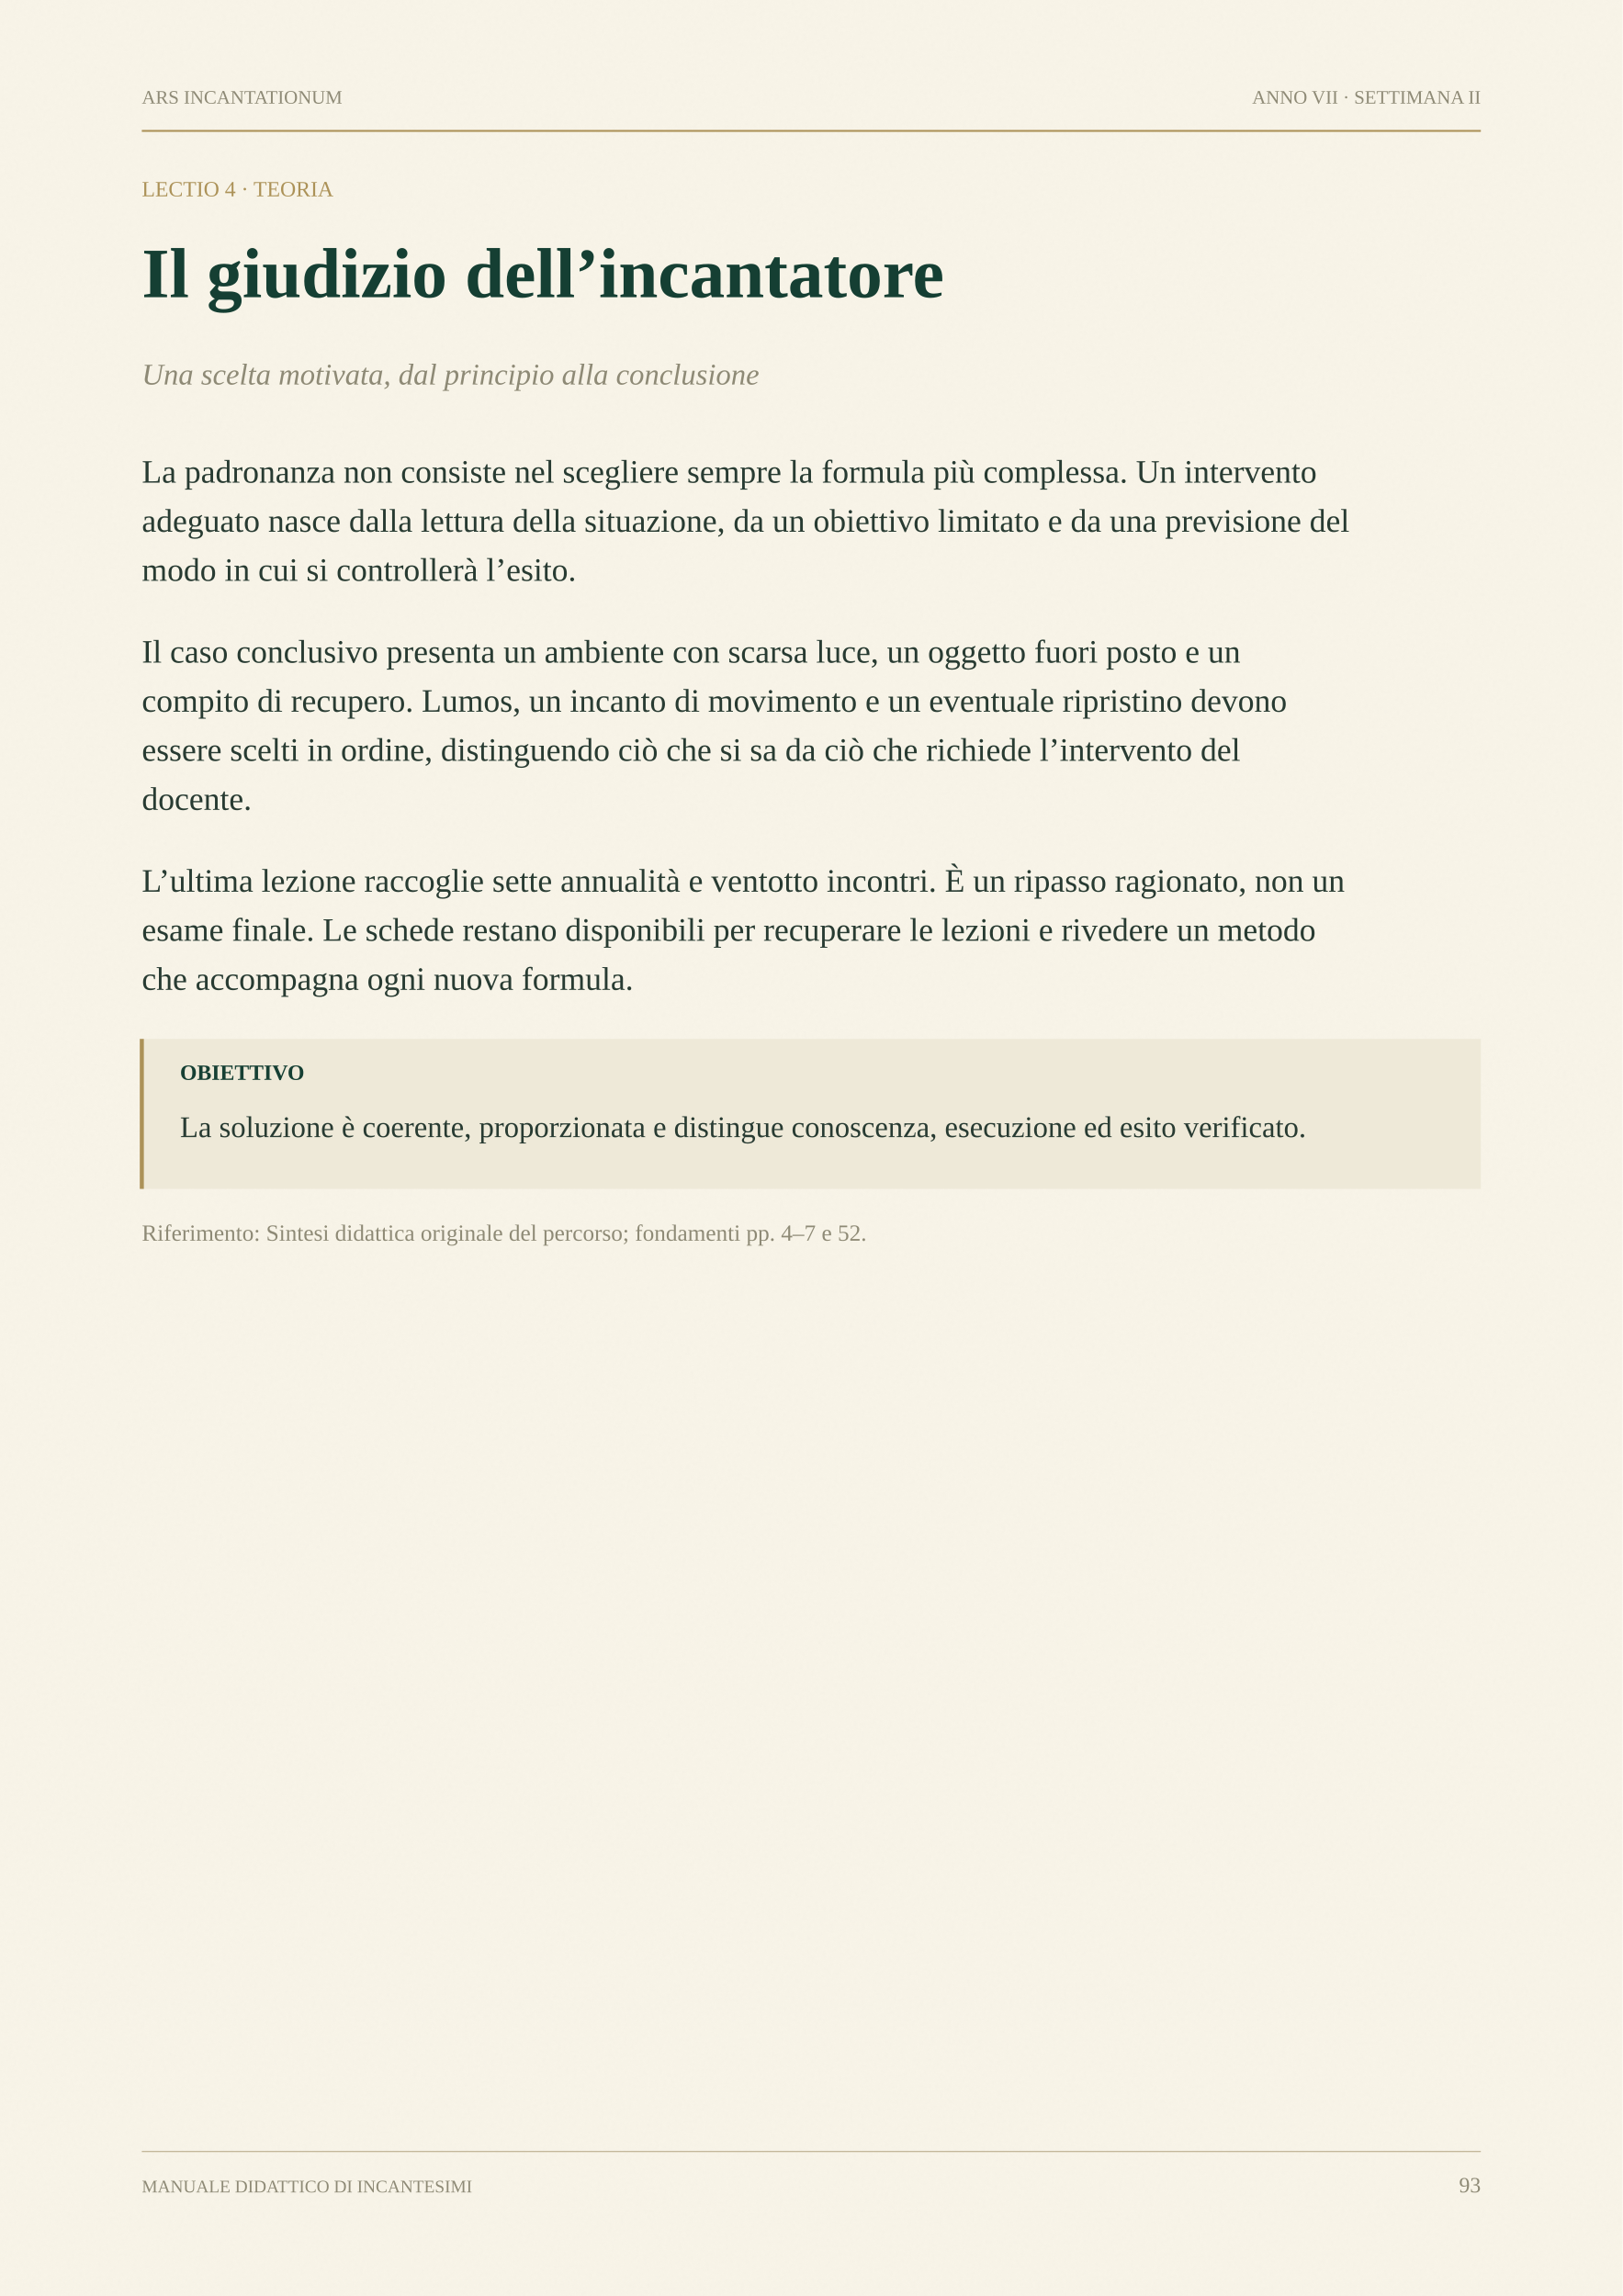
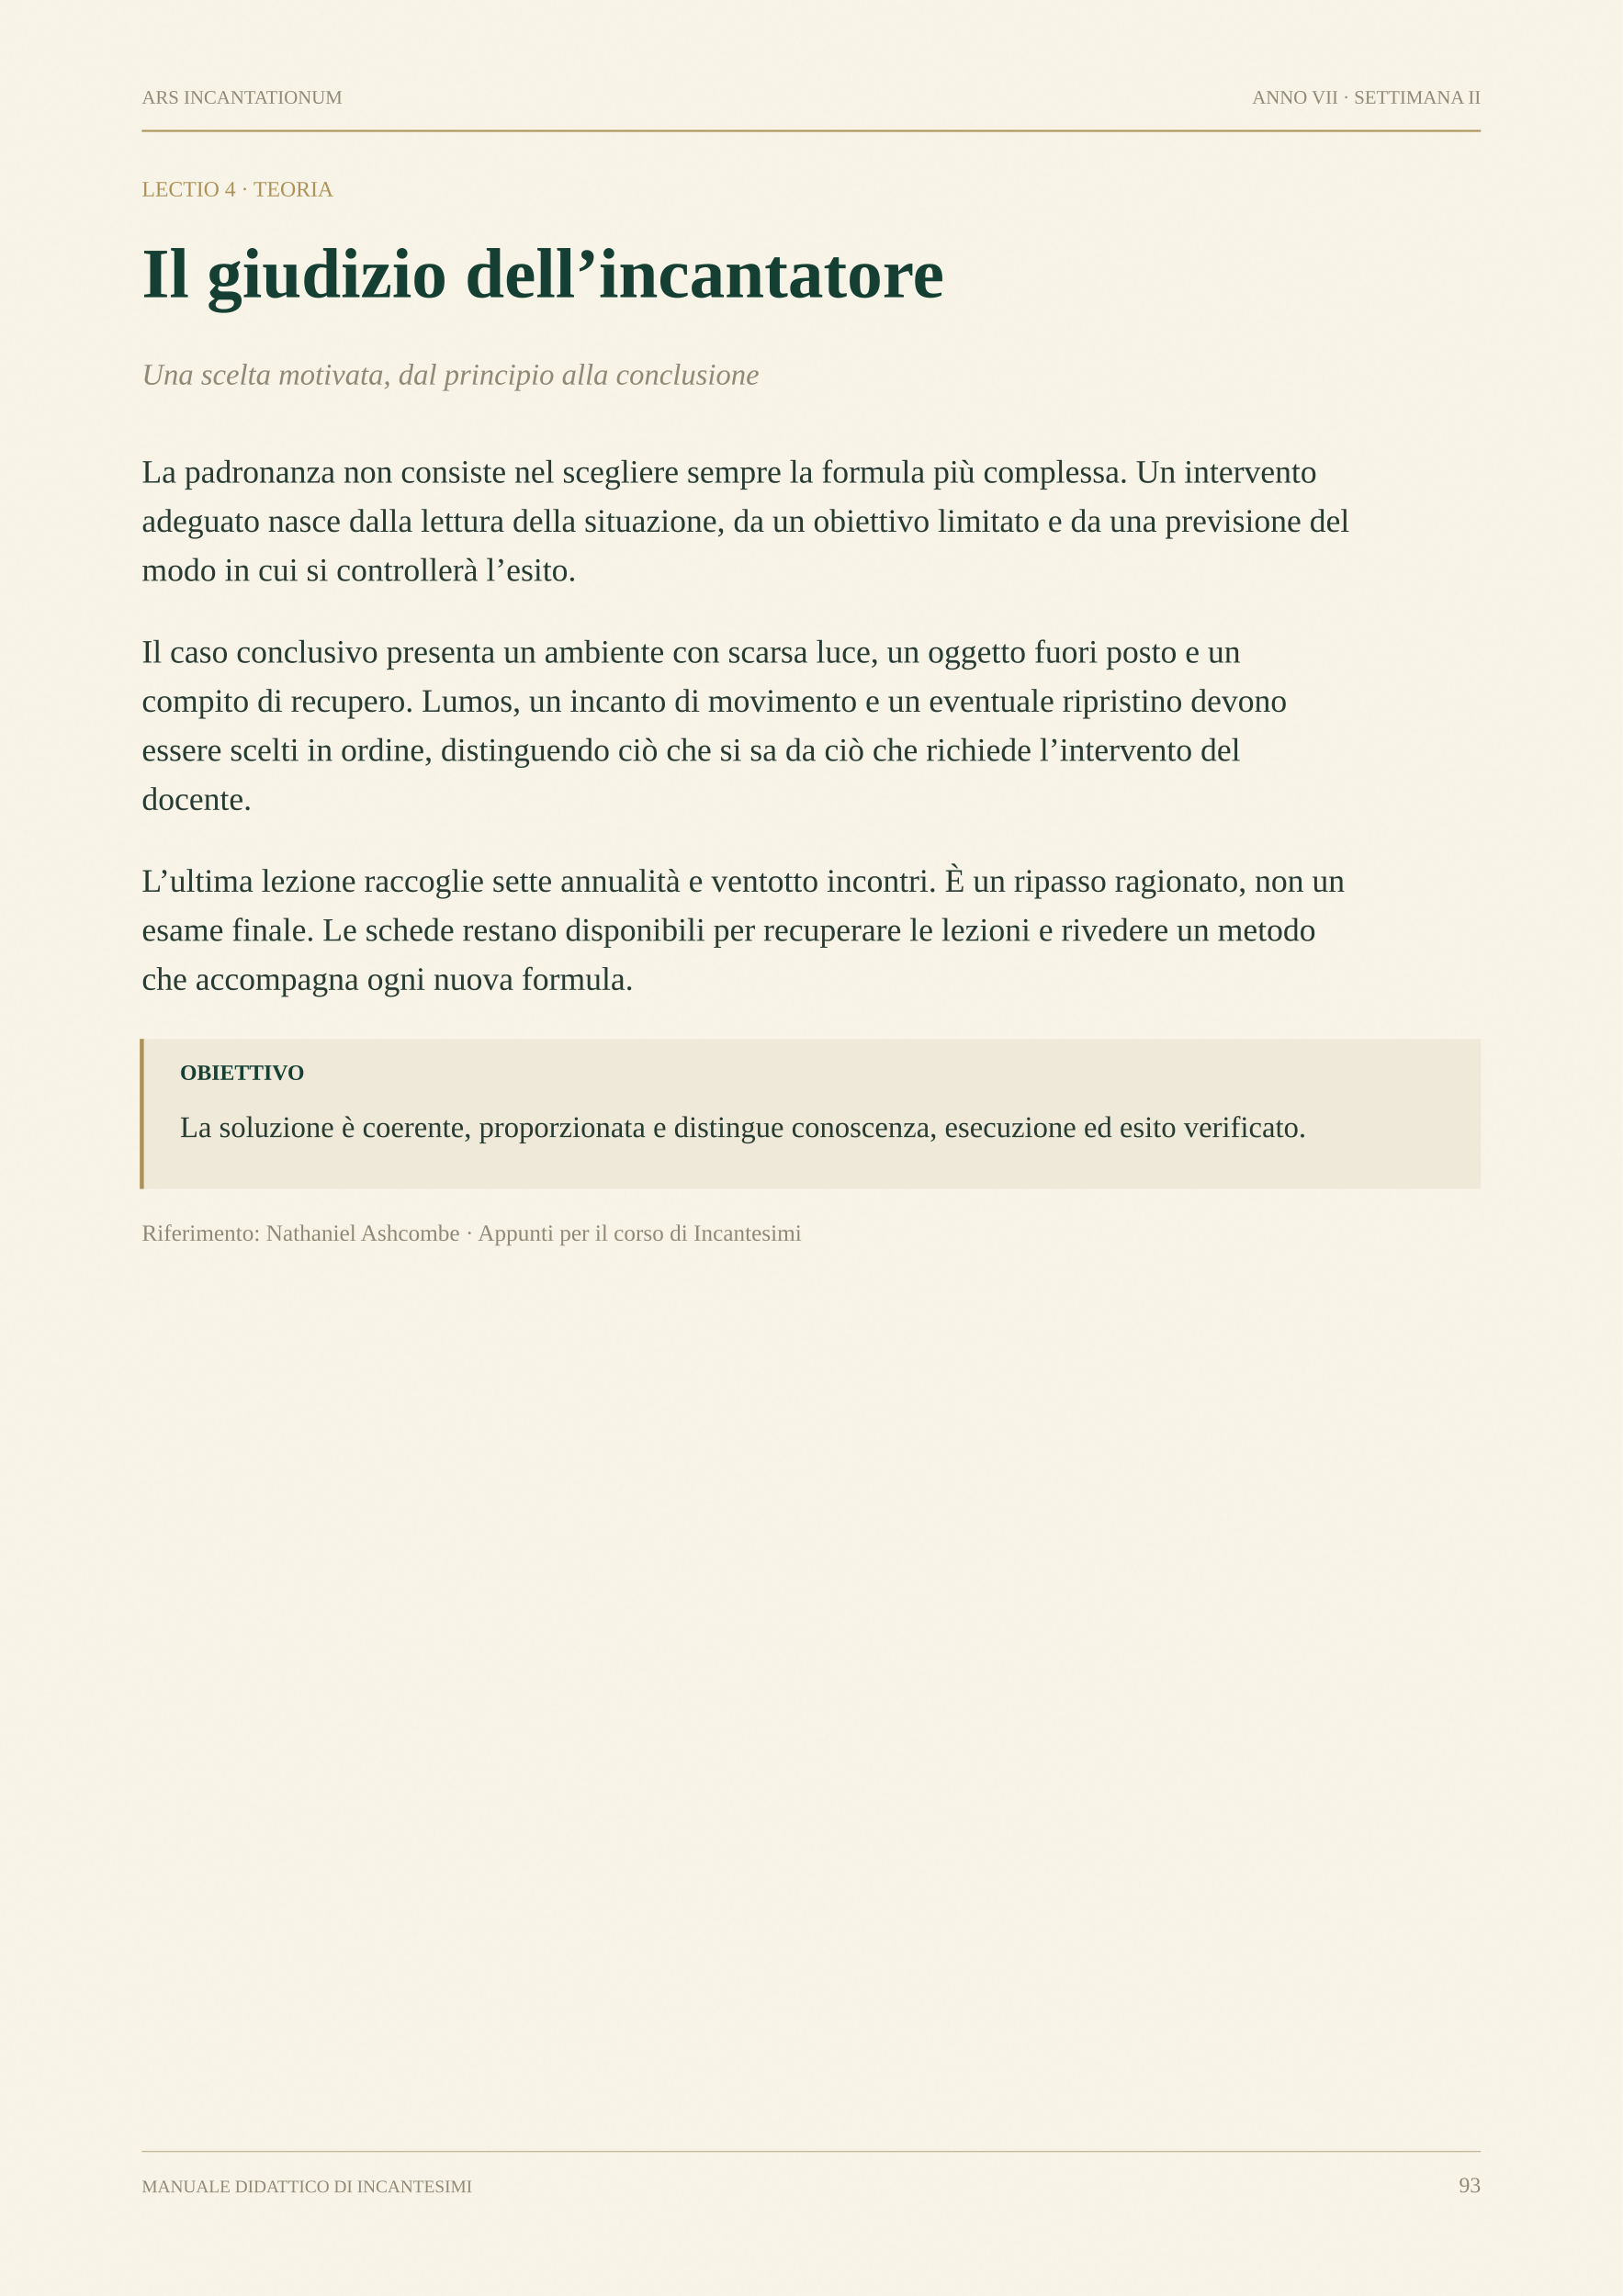
<svg xmlns="http://www.w3.org/2000/svg" width="595" height="842" viewBox="0 0 595 842">
  <defs>
    <filter id="grain">
      <feTurbulence type="fractalNoise" baseFrequency=".7" numOctaves="3" stitchTiles="stitch" />
      <feColorMatrix type="saturate" values="0" />
    </filter>
    <pattern id="paper" width="595" height="842" patternUnits="userSpaceOnUse">
      <rect width="595" height="842" filter="url(#grain)" opacity=".17" />
    </pattern>
    <linearGradient id="leather">
      <stop stop-color="#06271b" />
      <stop offset=".12" stop-color="#17583a" />
      <stop offset=".6" stop-color="#0c402a" />
      <stop offset="1" stop-color="#042015" />
    </linearGradient>
  </defs>
  <rect width="595" height="842" fill="#f8f4e8" />
  <rect width="595" height="842" fill="url(#paper)" opacity=".17" />
  <text x="52" y="38" font-family="Georgia, Times New Roman, serif" font-size="7" fill="#8e8a76">ARS INCANTATIONUM</text>
  <text x="543" y="38" font-family="Georgia, Times New Roman, serif" font-size="7" fill="#8e8a76" text-anchor="end">ANNO VII · SETTIMANA II</text>
  <text x="52" y="72" font-family="Georgia, Times New Roman, serif" font-size="8" fill="#ac9258">LECTIO 4 · TEORIA</text>
  <path d="M52 48H543" stroke="#ac9258" stroke-width=".7" />
  <text x="52" y="109" font-family="Georgia, Times New Roman, serif" font-size="26" fill="#153f33" font-weight="bold">Il giudizio dell’incantatore</text>
  <text x="52" y="141" font-family="Georgia, Times New Roman, serif" font-size="11" fill="#8e8a76" font-style="italic">Una scelta motivata, dal principio alla conclusione</text>
  <text x="52" y="177" font-family="Georgia, Times New Roman, serif" font-size="12" fill="#283b32">La padronanza non consiste nel scegliere sempre la formula più complessa. Un intervento</text>
  <text x="52" y="195" font-family="Georgia, Times New Roman, serif" font-size="12" fill="#283b32">adeguato nasce dalla lettura della situazione, da un obiettivo limitato e da una previsione del</text>
  <text x="52" y="213" font-family="Georgia, Times New Roman, serif" font-size="12" fill="#283b32">modo in cui si controllerà l’esito.</text>
  <text x="52" y="243" font-family="Georgia, Times New Roman, serif" font-size="12" fill="#283b32">Il caso conclusivo presenta un ambiente con scarsa luce, un oggetto fuori posto e un</text>
  <text x="52" y="261" font-family="Georgia, Times New Roman, serif" font-size="12" fill="#283b32">compito di recupero. Lumos, un incanto di movimento e un eventuale ripristino devono</text>
  <text x="52" y="279" font-family="Georgia, Times New Roman, serif" font-size="12" fill="#283b32">essere scelti in ordine, distinguendo ciò che si sa da ciò che richiede l’intervento del</text>
  <text x="52" y="297" font-family="Georgia, Times New Roman, serif" font-size="12" fill="#283b32">docente.</text>
  <text x="52" y="327" font-family="Georgia, Times New Roman, serif" font-size="12" fill="#283b32">L’ultima lezione raccoglie sette annualità e ventotto incontri. È un ripasso ragionato, non un</text>
  <text x="52" y="345" font-family="Georgia, Times New Roman, serif" font-size="12" fill="#283b32">esame finale. Le schede restano disponibili per recuperare le lezioni e rivedere un metodo</text>
  <text x="52" y="363" font-family="Georgia, Times New Roman, serif" font-size="12" fill="#283b32">che accompagna ogni nuova formula.</text>
  <rect x="52" y="381" width="491" height="55" fill="#eee9d8" />
  <path d="M52 381v55" stroke="#ac9258" stroke-width="1.5" />
  <text x="66" y="396" font-family="Georgia, Times New Roman, serif" font-size="8" fill="#153f33" font-weight="bold">OBIETTIVO</text>
  <text x="66" y="417" font-family="Georgia, Times New Roman, serif" font-size="11" fill="#283b32">La soluzione è coerente, proporzionata e distingue conoscenza, esecuzione ed esito verificato.</text>
-   <text x="52" y="455" font-family="Georgia, Times New Roman, serif" font-size="8.5" fill="#8e8a76">Riferimento: Sintesi didattica originale del percorso; fondamenti pp. 4–7 e 52.</text>
+   <text x="52" y="455" font-family="Georgia, Times New Roman, serif" font-size="8.5" fill="#8e8a76">Riferimento: Nathaniel Ashcombe · Appunti per il corso di Incantesimi</text>
  <path d="M52 789H543" stroke="#c3b89b" stroke-width=".45" />
  <text x="52" y="804" font-family="Georgia, Times New Roman, serif" font-size="6.5" fill="#8e8a76">MANUALE DIDATTICO DI INCANTESIMI</text>
  <text x="543" y="804" font-family="Georgia, Times New Roman, serif" font-size="8" fill="#8e8a76" text-anchor="end">93</text>
</svg>
